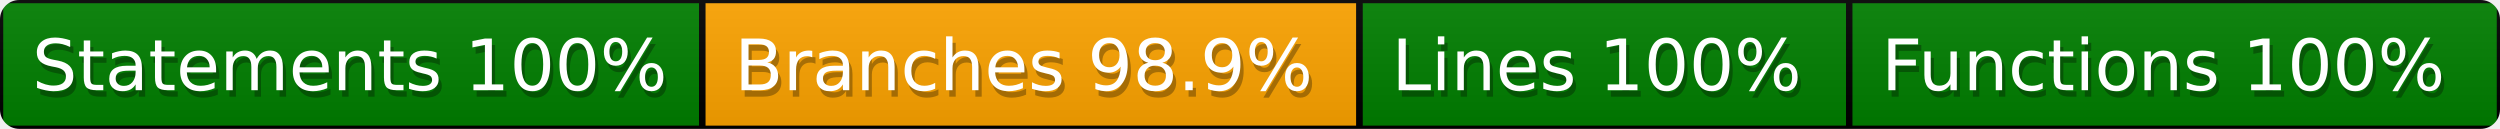
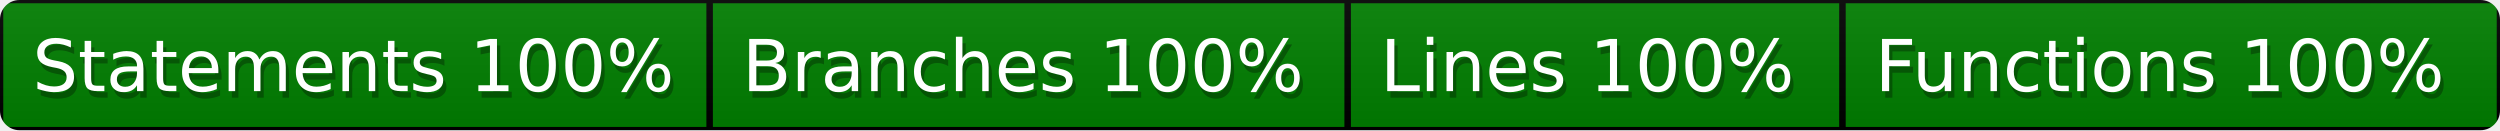
- <svg xmlns="http://www.w3.org/2000/svg" width="388" height="20">
+ <svg xmlns="http://www.w3.org/2000/svg" width="384" height="20">
  <defs>
    <style>text{font-size:11px;font-family:Verdana,DejaVu Sans,Geneva,sans-serif}text.shadow{fill:#010101;fill-opacity:.3}text.high{fill:#fff}</style>
    <linearGradient id="smooth" x2="0" y2="100%">
      <stop offset="0" stop-color="#aaa" stop-opacity=".1" />
      <stop offset="1" stop-opacity=".1" />
    </linearGradient>
    <mask id="round">
      <rect width="100%" height="100%" rx="3" fill="#fff" />
    </mask>
  </defs>
  <g id="bg" mask="url(#round)">
-     <path fill="green" stroke="#000" d="M0 0h109v20H0z" />
-     <path fill="orange" stroke="#000" d="M109 0h102v20H109z" />
-     <path fill="green" stroke="#000" d="M211 0h76v20h-76zM287 0h101v20H287z" />
-     <path fill="url(#smooth)" d="M0 0h388v20H0z" />
+     <path fill="green" stroke="#000" d="M0 0h109v20H0zM109 0h98v20h-98zM207 0h76v20h-76zM283 0h101v20H283z" />
+     <path fill="url(#smooth)" d="M0 0h384v20H0z" />
  </g>
  <g id="fg">
    <text class="shadow" x="5.5" y="15">Statements 100%</text>
    <text class="high" x="5" y="14">Statements 100%</text>
-     <text class="shadow" x="114.5" y="15">Branches 98.9%</text>
-     <text class="high" x="114" y="14">Branches 98.9%</text>
-     <text class="shadow" x="216.5" y="15">Lines 100%</text>
-     <text class="high" x="216" y="14">Lines 100%</text>
-     <text class="shadow" x="292.5" y="15">Functions 100%</text>
-     <text class="high" x="292" y="14">Functions 100%</text>
+     <text class="shadow" x="114.5" y="15">Branches 100%</text>
+     <text class="high" x="114" y="14">Branches 100%</text>
+     <text class="shadow" x="212.5" y="15">Lines 100%</text>
+     <text class="high" x="212" y="14">Lines 100%</text>
+     <text class="shadow" x="288.5" y="15">Functions 100%</text>
+     <text class="high" x="288" y="14">Functions 100%</text>
  </g>
</svg>
